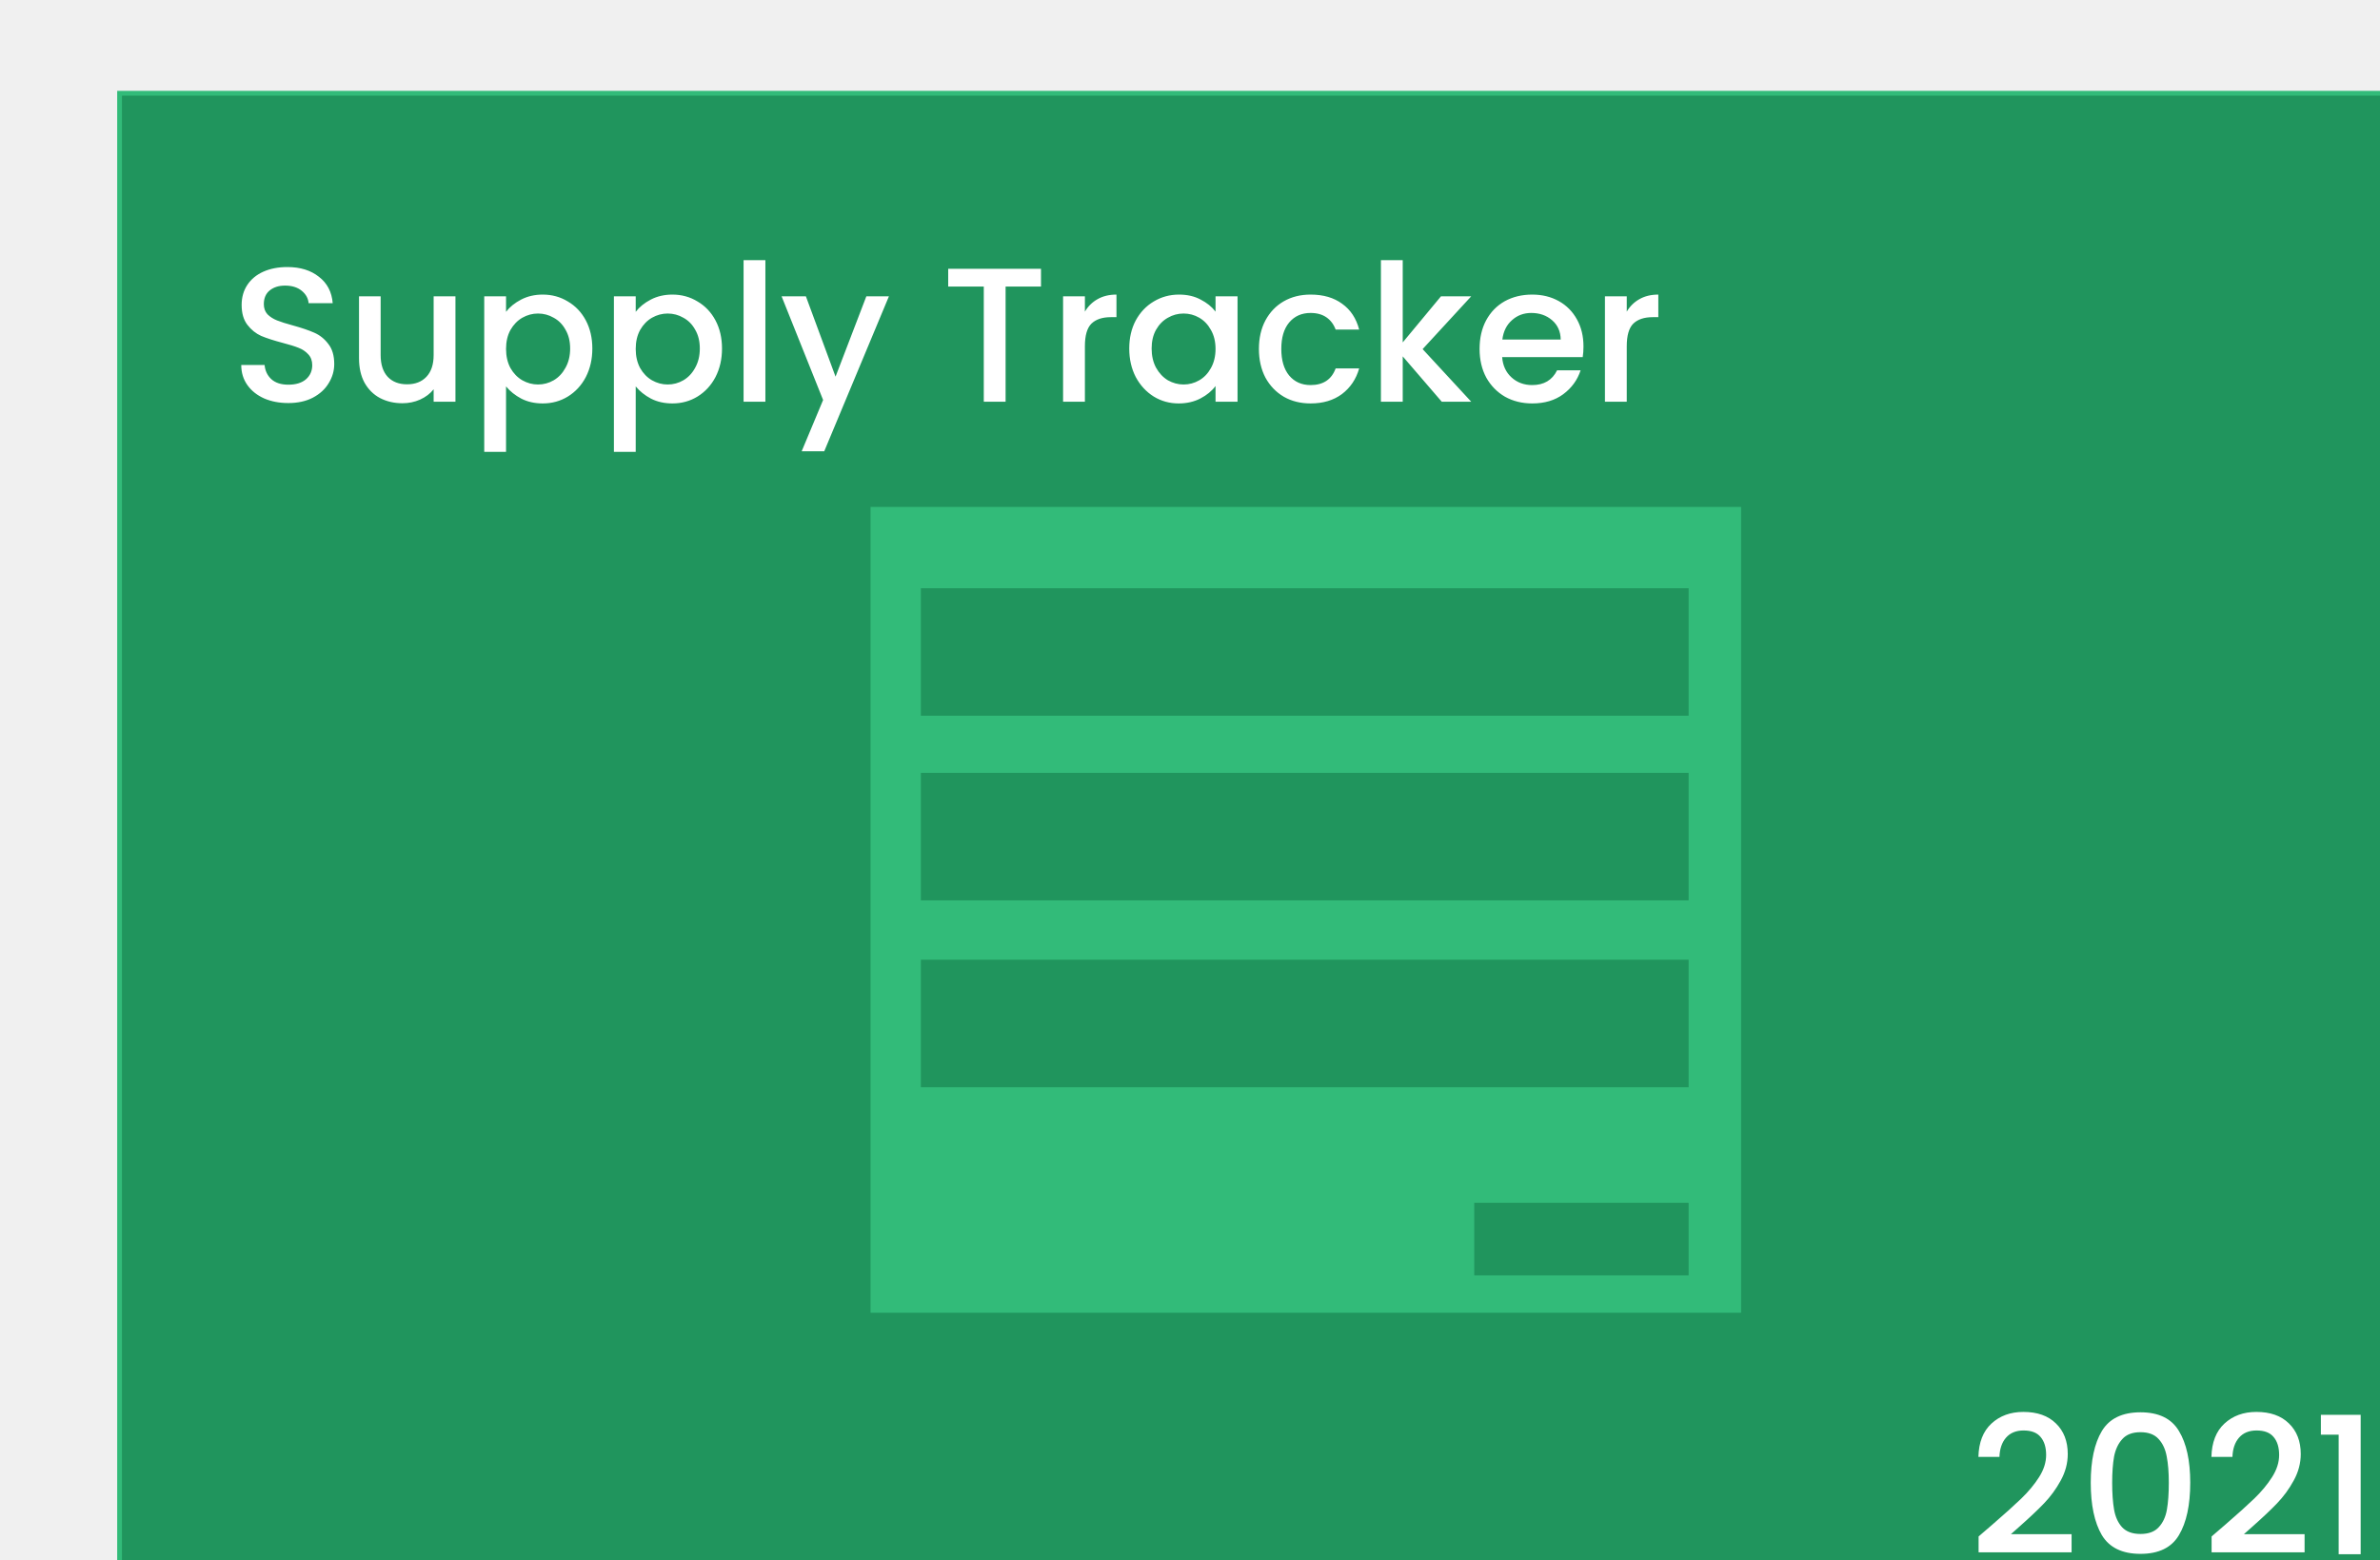
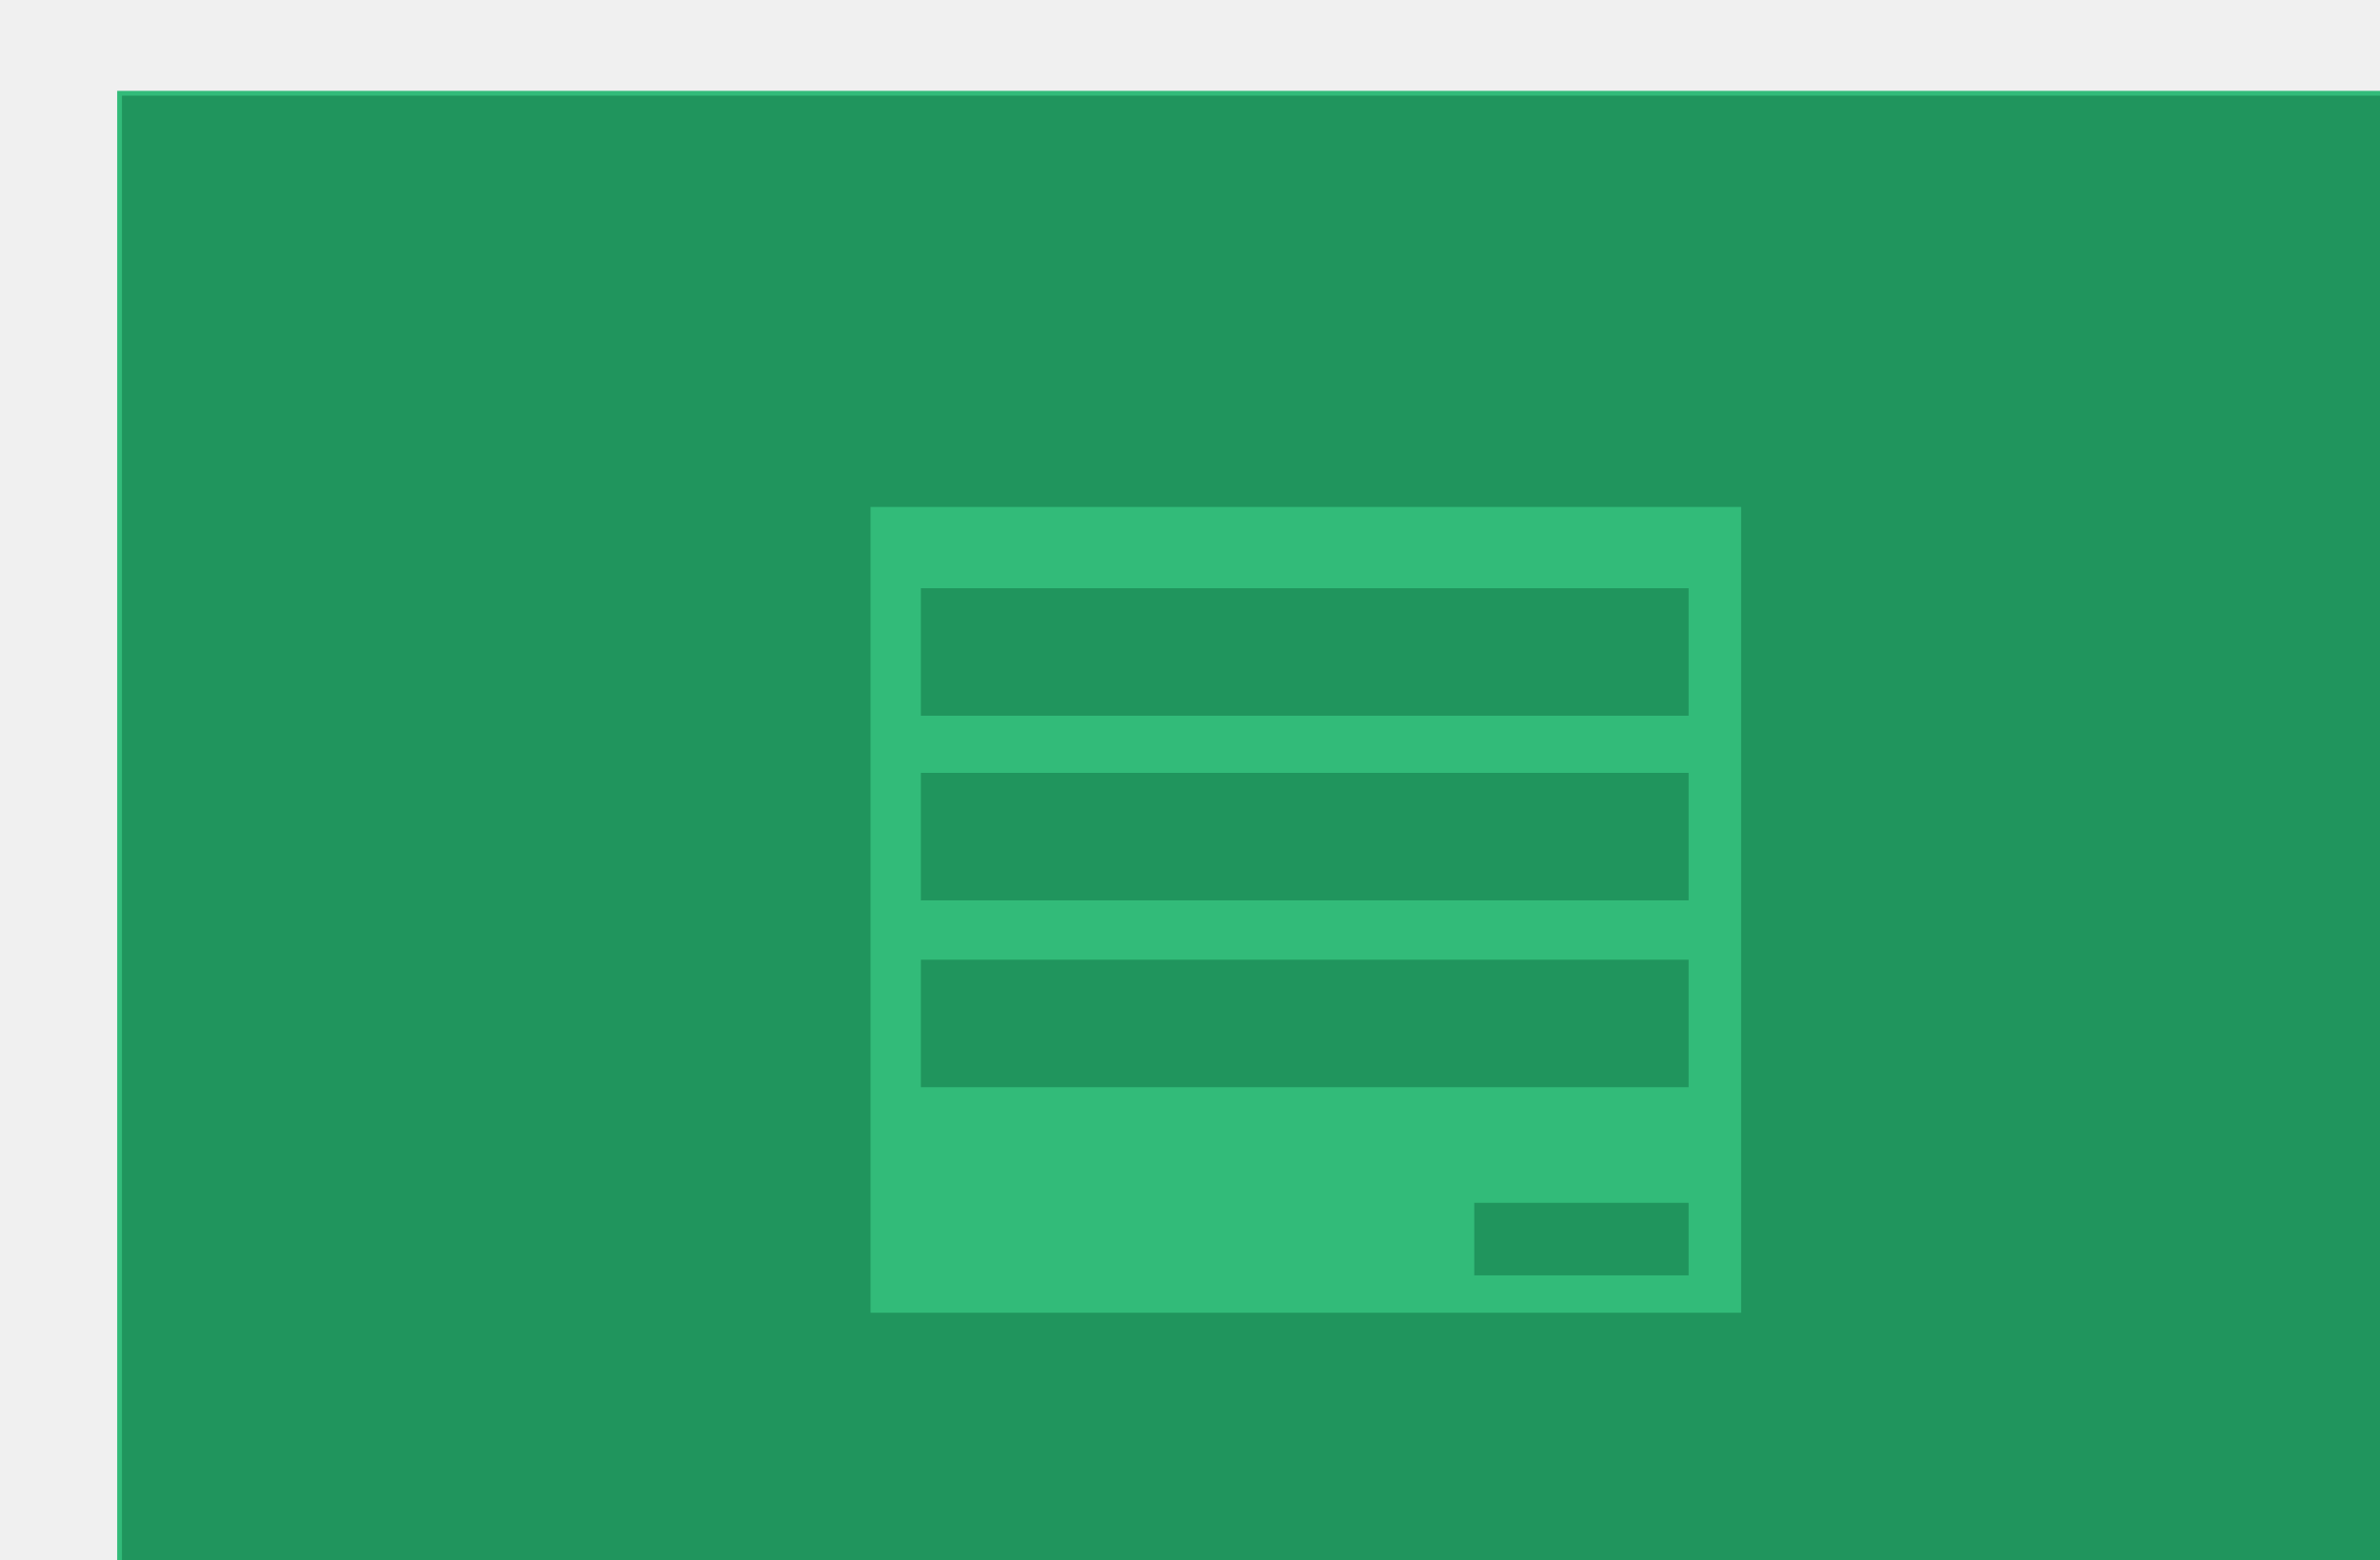
<svg>
  <path d="M521.565 19.5H25V344.674H521.565V19.5Z" fill="#20955D" stroke="#32BB79" />
  <path fillRule="evenodd" clipRule="evenodd" d="M182 106H364V274.5H182L182 106ZM353.025 149.66V123H192.518V149.66H353.025ZM353.025 161.611H192.518V188.271H353.025V161.611ZM353.025 200.682H192.518V227.342H353.025V200.682ZM353.025 251.517H308.211V266.686H353.025V251.517Z" fill="#32BB79" />
-   <path d="M60.277 84.28C58.411 84.28 56.731 83.96 55.237 83.32C53.744 82.653 52.571 81.72 51.717 80.52C50.864 79.32 50.437 77.92 50.437 76.32H55.317C55.424 77.52 55.891 78.507 56.717 79.28C57.571 80.053 58.757 80.44 60.277 80.44C61.851 80.44 63.077 80.067 63.957 79.32C64.837 78.547 65.277 77.56 65.277 76.36C65.277 75.427 64.997 74.667 64.437 74.08C63.904 73.493 63.224 73.04 62.397 72.72C61.597 72.4 60.477 72.053 59.037 71.68C57.224 71.2 55.744 70.72 54.597 70.24C53.477 69.733 52.517 68.96 51.717 67.92C50.917 66.88 50.517 65.493 50.517 63.76C50.517 62.16 50.917 60.76 51.717 59.56C52.517 58.36 53.637 57.44 55.077 56.8C56.517 56.16 58.184 55.84 60.077 55.84C62.771 55.84 64.971 56.52 66.677 57.88C68.411 59.213 69.371 61.053 69.557 63.4H64.517C64.437 62.387 63.957 61.52 63.077 60.8C62.197 60.08 61.037 59.72 59.597 59.72C58.291 59.72 57.224 60.053 56.397 60.72C55.571 61.387 55.157 62.347 55.157 63.6C55.157 64.453 55.411 65.16 55.917 65.72C56.451 66.253 57.117 66.68 57.917 67C58.717 67.32 59.811 67.667 61.197 68.04C63.037 68.547 64.531 69.053 65.677 69.56C66.851 70.067 67.837 70.853 68.637 71.92C69.464 72.96 69.877 74.36 69.877 76.12C69.877 77.533 69.491 78.867 68.717 80.12C67.971 81.373 66.864 82.387 65.397 83.16C63.957 83.907 62.251 84.28 60.277 84.28ZM95.218 61.96V84H90.658V81.4C89.938 82.307 88.991 83.027 87.818 83.56C86.671 84.067 85.445 84.32 84.138 84.32C82.405 84.32 80.845 83.96 79.458 83.24C78.098 82.52 77.018 81.453 76.218 80.04C75.445 78.627 75.058 76.92 75.058 74.92V61.96H79.578V74.24C79.578 76.213 80.071 77.733 81.058 78.8C82.045 79.84 83.391 80.36 85.098 80.36C86.805 80.36 88.151 79.84 89.138 78.8C90.151 77.733 90.658 76.213 90.658 74.24V61.96H95.218ZM105.795 65.2C106.568 64.187 107.621 63.333 108.955 62.64C110.288 61.947 111.795 61.6 113.475 61.6C115.395 61.6 117.141 62.08 118.715 63.04C120.315 63.973 121.568 65.293 122.475 67C123.381 68.707 123.835 70.667 123.835 72.88C123.835 75.093 123.381 77.08 122.475 78.84C121.568 80.573 120.315 81.933 118.715 82.92C117.141 83.88 115.395 84.36 113.475 84.36C111.795 84.36 110.301 84.027 108.995 83.36C107.688 82.667 106.621 81.813 105.795 80.8V94.48H101.235V61.96H105.795V65.2ZM119.195 72.88C119.195 71.36 118.875 70.053 118.235 68.96C117.621 67.84 116.795 67 115.755 66.44C114.741 65.853 113.648 65.56 112.475 65.56C111.328 65.56 110.235 65.853 109.195 66.44C108.181 67.027 107.355 67.88 106.715 69C106.101 70.12 105.795 71.44 105.795 72.96C105.795 74.48 106.101 75.813 106.715 76.96C107.355 78.08 108.181 78.933 109.195 79.52C110.235 80.107 111.328 80.4 112.475 80.4C113.648 80.4 114.741 80.107 115.755 79.52C116.795 78.907 117.621 78.027 118.235 76.88C118.875 75.733 119.195 74.4 119.195 72.88ZM132.904 65.2C133.677 64.187 134.731 63.333 136.064 62.64C137.397 61.947 138.904 61.6 140.584 61.6C142.504 61.6 144.251 62.08 145.824 63.04C147.424 63.973 148.677 65.293 149.584 67C150.491 68.707 150.944 70.667 150.944 72.88C150.944 75.093 150.491 77.08 149.584 78.84C148.677 80.573 147.424 81.933 145.824 82.92C144.251 83.88 142.504 84.36 140.584 84.36C138.904 84.36 137.411 84.027 136.104 83.36C134.797 82.667 133.731 81.813 132.904 80.8V94.48H128.344V61.96H132.904V65.2ZM146.304 72.88C146.304 71.36 145.984 70.053 145.344 68.96C144.731 67.84 143.904 67 142.864 66.44C141.851 65.853 140.757 65.56 139.584 65.56C138.437 65.56 137.344 65.853 136.304 66.44C135.291 67.027 134.464 67.88 133.824 69C133.211 70.12 132.904 71.44 132.904 72.96C132.904 74.48 133.211 75.813 133.824 76.96C134.464 78.08 135.291 78.933 136.304 79.52C137.344 80.107 138.437 80.4 139.584 80.4C140.757 80.4 141.851 80.107 142.864 79.52C143.904 78.907 144.731 78.027 145.344 76.88C145.984 75.733 146.304 74.4 146.304 72.88ZM160.013 54.4V84H155.453V54.4H160.013ZM185.84 61.96L172.32 94.36H167.6L172.08 83.64L163.4 61.96H168.48L174.68 78.76L181.12 61.96H185.84ZM217.632 56.2V59.92H210.232V84H205.672V59.92H198.232V56.2H217.632ZM226.81 65.16C227.477 64.04 228.357 63.173 229.45 62.56C230.57 61.92 231.89 61.6 233.41 61.6V66.32H232.25C230.464 66.32 229.104 66.773 228.17 67.68C227.264 68.587 226.81 70.16 226.81 72.4V84H222.25V61.96H226.81V65.16ZM236.082 72.88C236.082 70.667 236.535 68.707 237.442 67C238.375 65.293 239.628 63.973 241.202 63.04C242.802 62.08 244.562 61.6 246.482 61.6C248.215 61.6 249.722 61.947 251.002 62.64C252.308 63.307 253.348 64.147 254.122 65.16V61.96H258.722V84H254.122V80.72C253.348 81.76 252.295 82.627 250.962 83.32C249.628 84.013 248.108 84.36 246.402 84.36C244.508 84.36 242.775 83.88 241.202 82.92C239.628 81.933 238.375 80.573 237.442 78.84C236.535 77.08 236.082 75.093 236.082 72.88ZM254.122 72.96C254.122 71.44 253.802 70.12 253.162 69C252.548 67.88 251.735 67.027 250.722 66.44C249.708 65.853 248.615 65.56 247.442 65.56C246.268 65.56 245.175 65.853 244.162 66.44C243.148 67 242.322 67.84 241.682 68.96C241.068 70.053 240.762 71.36 240.762 72.88C240.762 74.4 241.068 75.733 241.682 76.88C242.322 78.027 243.148 78.907 244.162 79.52C245.202 80.107 246.295 80.4 247.442 80.4C248.615 80.4 249.708 80.107 250.722 79.52C251.735 78.933 252.548 78.08 253.162 76.96C253.802 75.813 254.122 74.48 254.122 72.96ZM263.191 72.96C263.191 70.693 263.645 68.707 264.551 67C265.485 65.267 266.765 63.933 268.391 63C270.018 62.067 271.885 61.6 273.991 61.6C276.658 61.6 278.858 62.24 280.591 63.52C282.351 64.773 283.538 66.573 284.151 68.92H279.231C278.831 67.827 278.191 66.973 277.311 66.36C276.431 65.747 275.325 65.44 273.991 65.44C272.125 65.44 270.631 66.107 269.511 67.44C268.418 68.747 267.871 70.587 267.871 72.96C267.871 75.333 268.418 77.187 269.511 78.52C270.631 79.853 272.125 80.52 273.991 80.52C276.631 80.52 278.378 79.36 279.231 77.04H284.151C283.511 79.28 282.311 81.067 280.551 82.4C278.791 83.707 276.605 84.36 273.991 84.36C271.885 84.36 270.018 83.893 268.391 82.96C266.765 82 265.485 80.667 264.551 78.96C263.645 77.227 263.191 75.227 263.191 72.96ZM297.416 73L307.576 84H301.416L293.256 74.52V84H288.696V54.4H293.256V71.6L301.256 61.96H307.576L297.416 73ZM331.044 72.44C331.044 73.267 330.991 74.013 330.884 74.68H314.044C314.177 76.44 314.831 77.853 316.004 78.92C317.177 79.987 318.617 80.52 320.324 80.52C322.777 80.52 324.511 79.493 325.524 77.44H330.444C329.777 79.467 328.564 81.133 326.804 82.44C325.071 83.72 322.911 84.36 320.324 84.36C318.217 84.36 316.324 83.893 314.644 82.96C312.991 82 311.684 80.667 310.724 78.96C309.791 77.227 309.324 75.227 309.324 72.96C309.324 70.693 309.777 68.707 310.684 67C311.617 65.267 312.911 63.933 314.564 63C316.244 62.067 318.164 61.6 320.324 61.6C322.404 61.6 324.257 62.053 325.884 62.96C327.511 63.867 328.777 65.147 329.684 66.8C330.591 68.427 331.044 70.307 331.044 72.44ZM326.284 71C326.257 69.32 325.657 67.973 324.484 66.96C323.311 65.947 321.857 65.44 320.124 65.44C318.551 65.44 317.204 65.947 316.084 66.96C314.964 67.947 314.297 69.293 314.084 71H326.284ZM340.091 65.16C340.758 64.04 341.638 63.173 342.731 62.56C343.851 61.92 345.171 61.6 346.691 61.6V66.32H345.531C343.745 66.32 342.385 66.773 341.451 67.68C340.545 68.587 340.091 70.16 340.091 72.4V84H335.531V61.96H340.091V65.16Z" fill="white" />
-   <path d="M416.529 318.8C419.089 316.587 421.103 314.773 422.569 313.36C424.063 311.92 425.303 310.427 426.289 308.88C427.276 307.333 427.769 305.787 427.769 304.24C427.769 302.64 427.383 301.387 426.609 300.48C425.863 299.573 424.676 299.12 423.049 299.12C421.476 299.12 420.249 299.627 419.369 300.64C418.516 301.627 418.063 302.96 418.009 304.64H413.609C413.689 301.6 414.596 299.28 416.329 297.68C418.089 296.053 420.316 295.24 423.009 295.24C425.916 295.24 428.183 296.04 429.809 297.64C431.463 299.24 432.289 301.373 432.289 304.04C432.289 305.96 431.796 307.813 430.809 309.6C429.849 311.36 428.689 312.947 427.329 314.36C425.996 315.747 424.289 317.36 422.209 319.2L420.409 320.8H433.089V324.6H413.649V321.28L416.529 318.8ZM437.095 310.04C437.095 305.427 437.869 301.827 439.415 299.24C440.989 296.627 443.682 295.32 447.495 295.32C451.309 295.32 453.989 296.627 455.535 299.24C457.109 301.827 457.895 305.427 457.895 310.04C457.895 314.707 457.109 318.36 455.535 321C453.989 323.613 451.309 324.92 447.495 324.92C443.682 324.92 440.989 323.613 439.415 321C437.869 318.36 437.095 314.707 437.095 310.04ZM453.415 310.04C453.415 307.88 453.269 306.053 452.975 304.56C452.709 303.067 452.149 301.853 451.295 300.92C450.442 299.96 449.175 299.48 447.495 299.48C445.815 299.48 444.549 299.96 443.695 300.92C442.842 301.853 442.269 303.067 441.975 304.56C441.709 306.053 441.575 307.88 441.575 310.04C441.575 312.28 441.709 314.16 441.975 315.68C442.242 317.2 442.802 318.427 443.655 319.36C444.535 320.293 445.815 320.76 447.495 320.76C449.175 320.76 450.442 320.293 451.295 319.36C452.175 318.427 452.749 317.2 453.015 315.68C453.282 314.16 453.415 312.28 453.415 310.04ZM465.24 318.8C467.8 316.587 469.814 314.773 471.28 313.36C472.774 311.92 474.014 310.427 475 308.88C475.987 307.333 476.48 305.787 476.48 304.24C476.48 302.64 476.094 301.387 475.32 300.48C474.574 299.573 473.387 299.12 471.76 299.12C470.187 299.12 468.96 299.627 468.08 300.64C467.227 301.627 466.774 302.96 466.72 304.64H462.32C462.4 301.6 463.307 299.28 465.04 297.68C466.8 296.053 469.027 295.24 471.72 295.24C474.627 295.24 476.894 296.04 478.52 297.64C480.174 299.24 481 301.373 481 304.04C481 305.96 480.507 307.813 479.52 309.6C478.56 311.36 477.4 312.947 476.04 314.36C474.707 315.747 473 317.36 470.92 319.2L469.12 320.8H481.8V324.6H462.36V321.28L465.24 318.8ZM485.206 300V295.84H493.526V325H488.926V300H485.206Z" fill="white" />
</svg>
